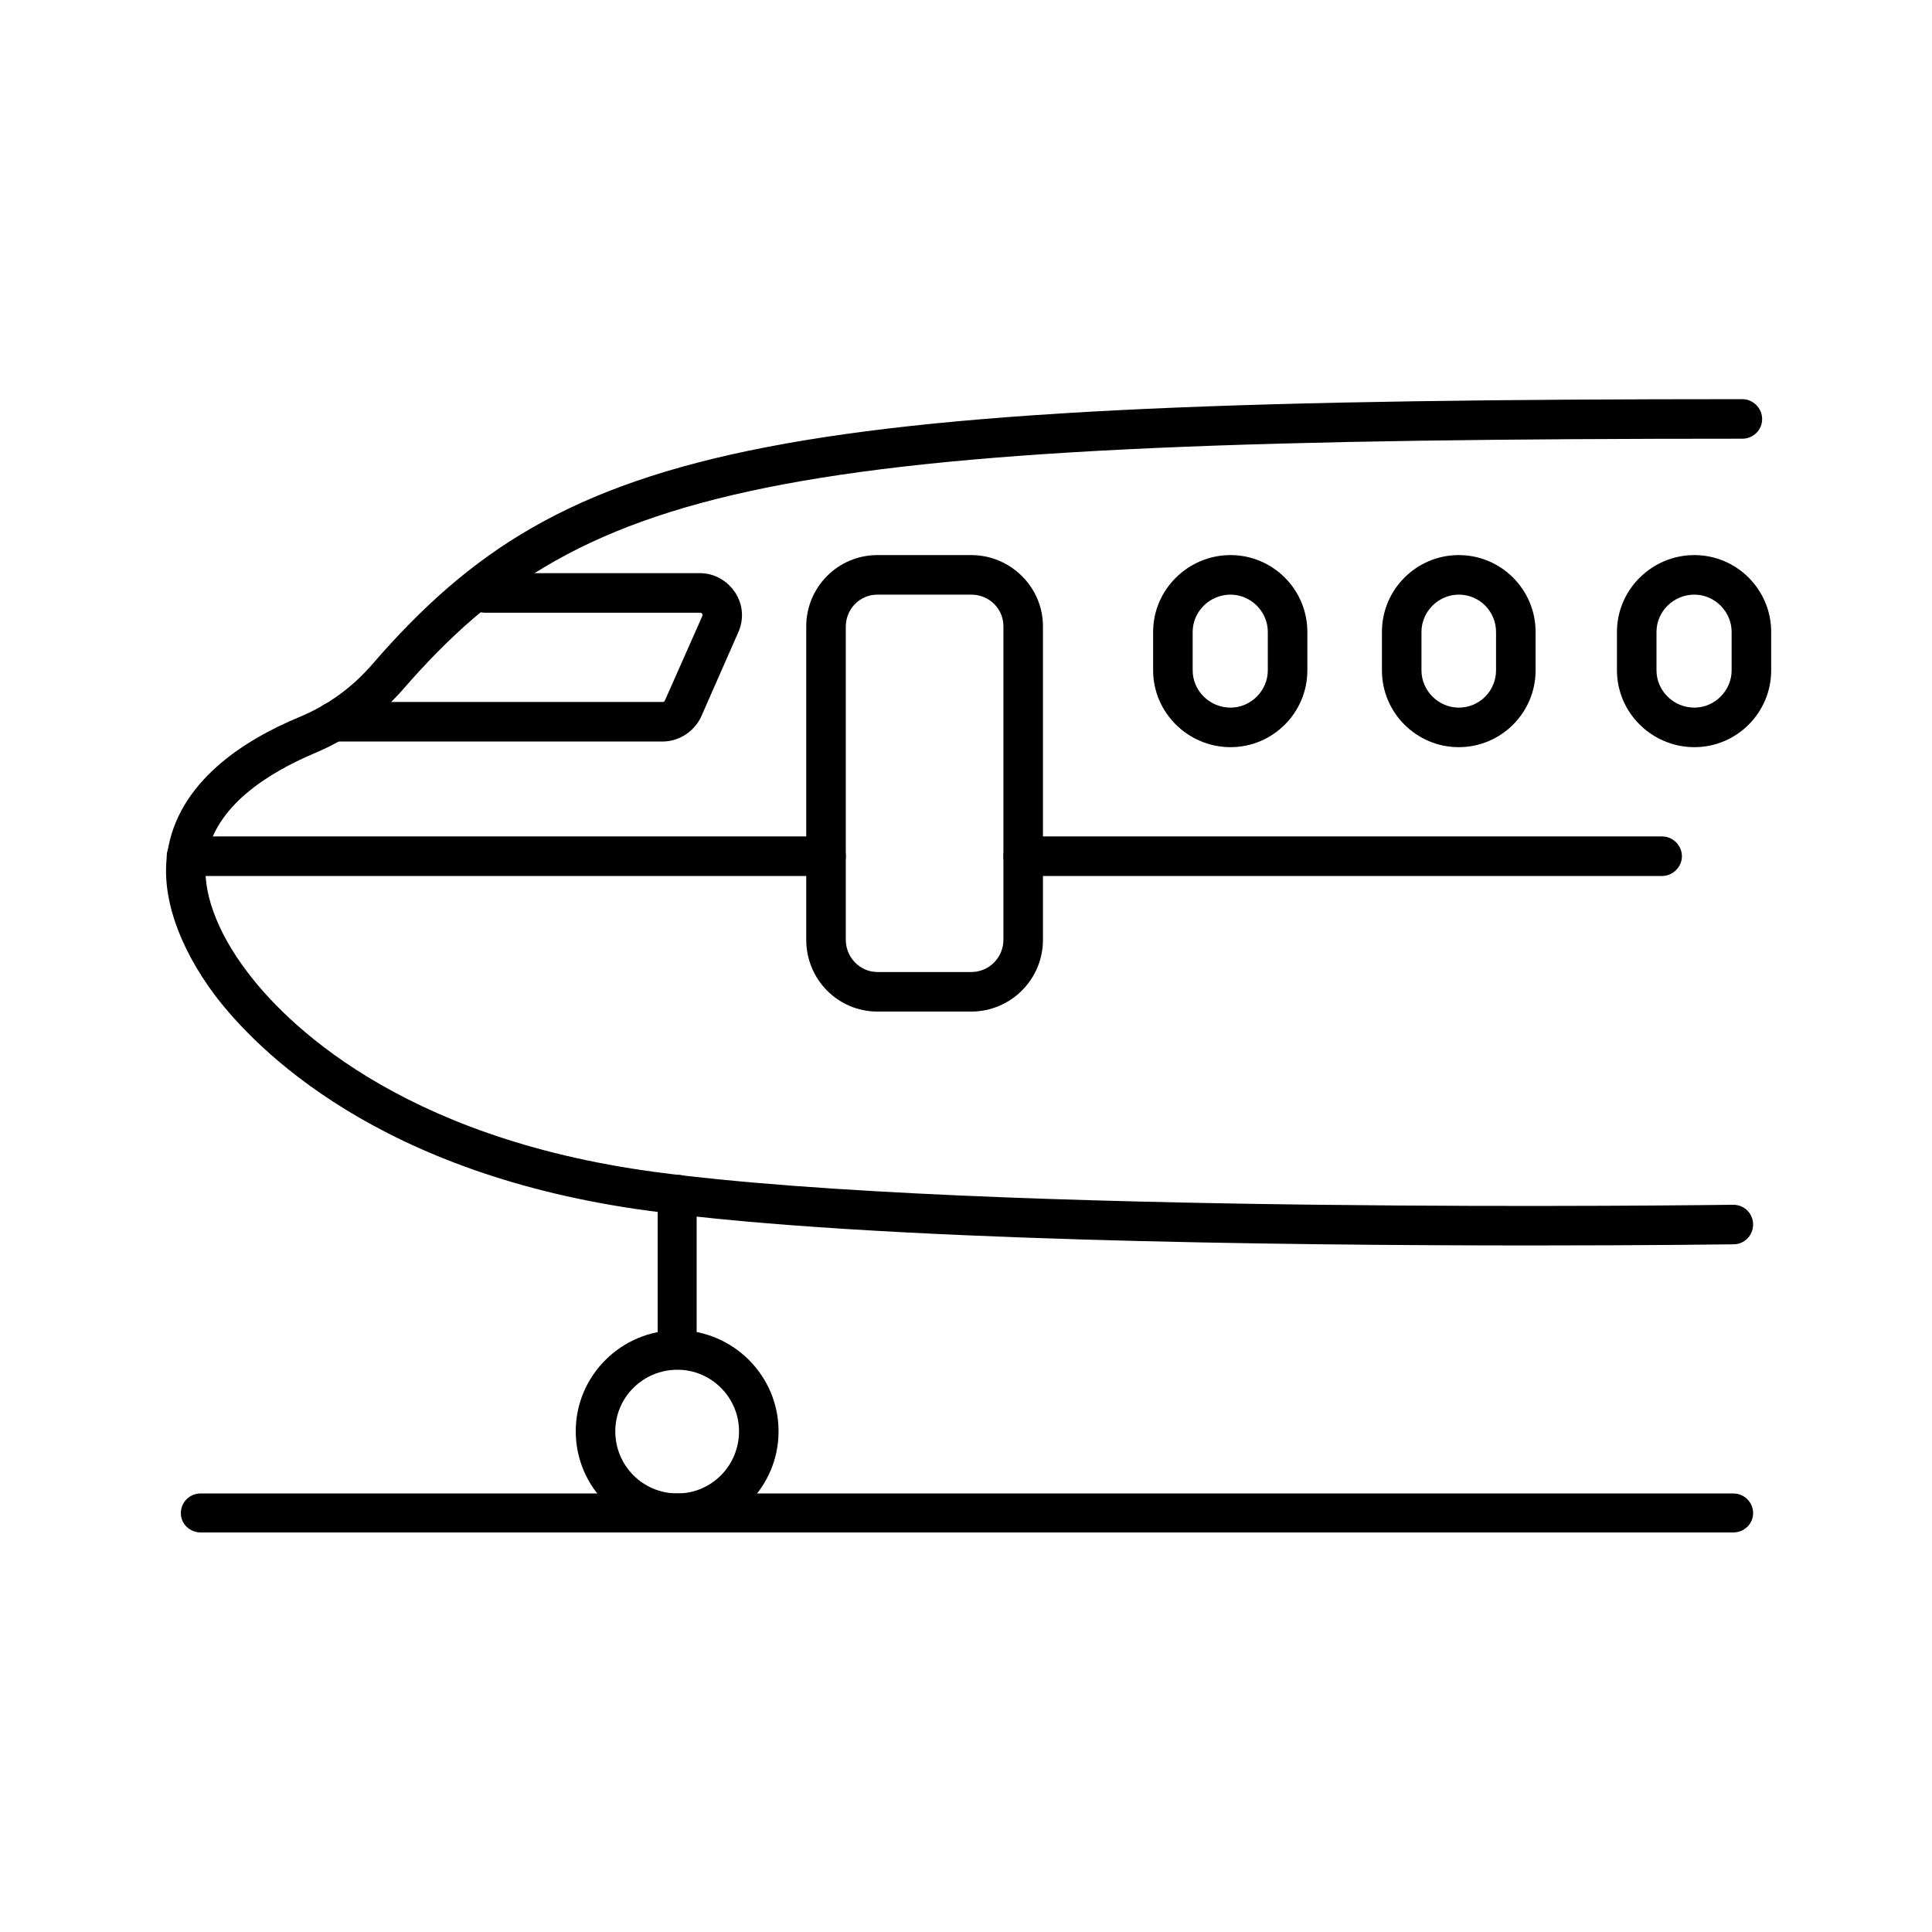
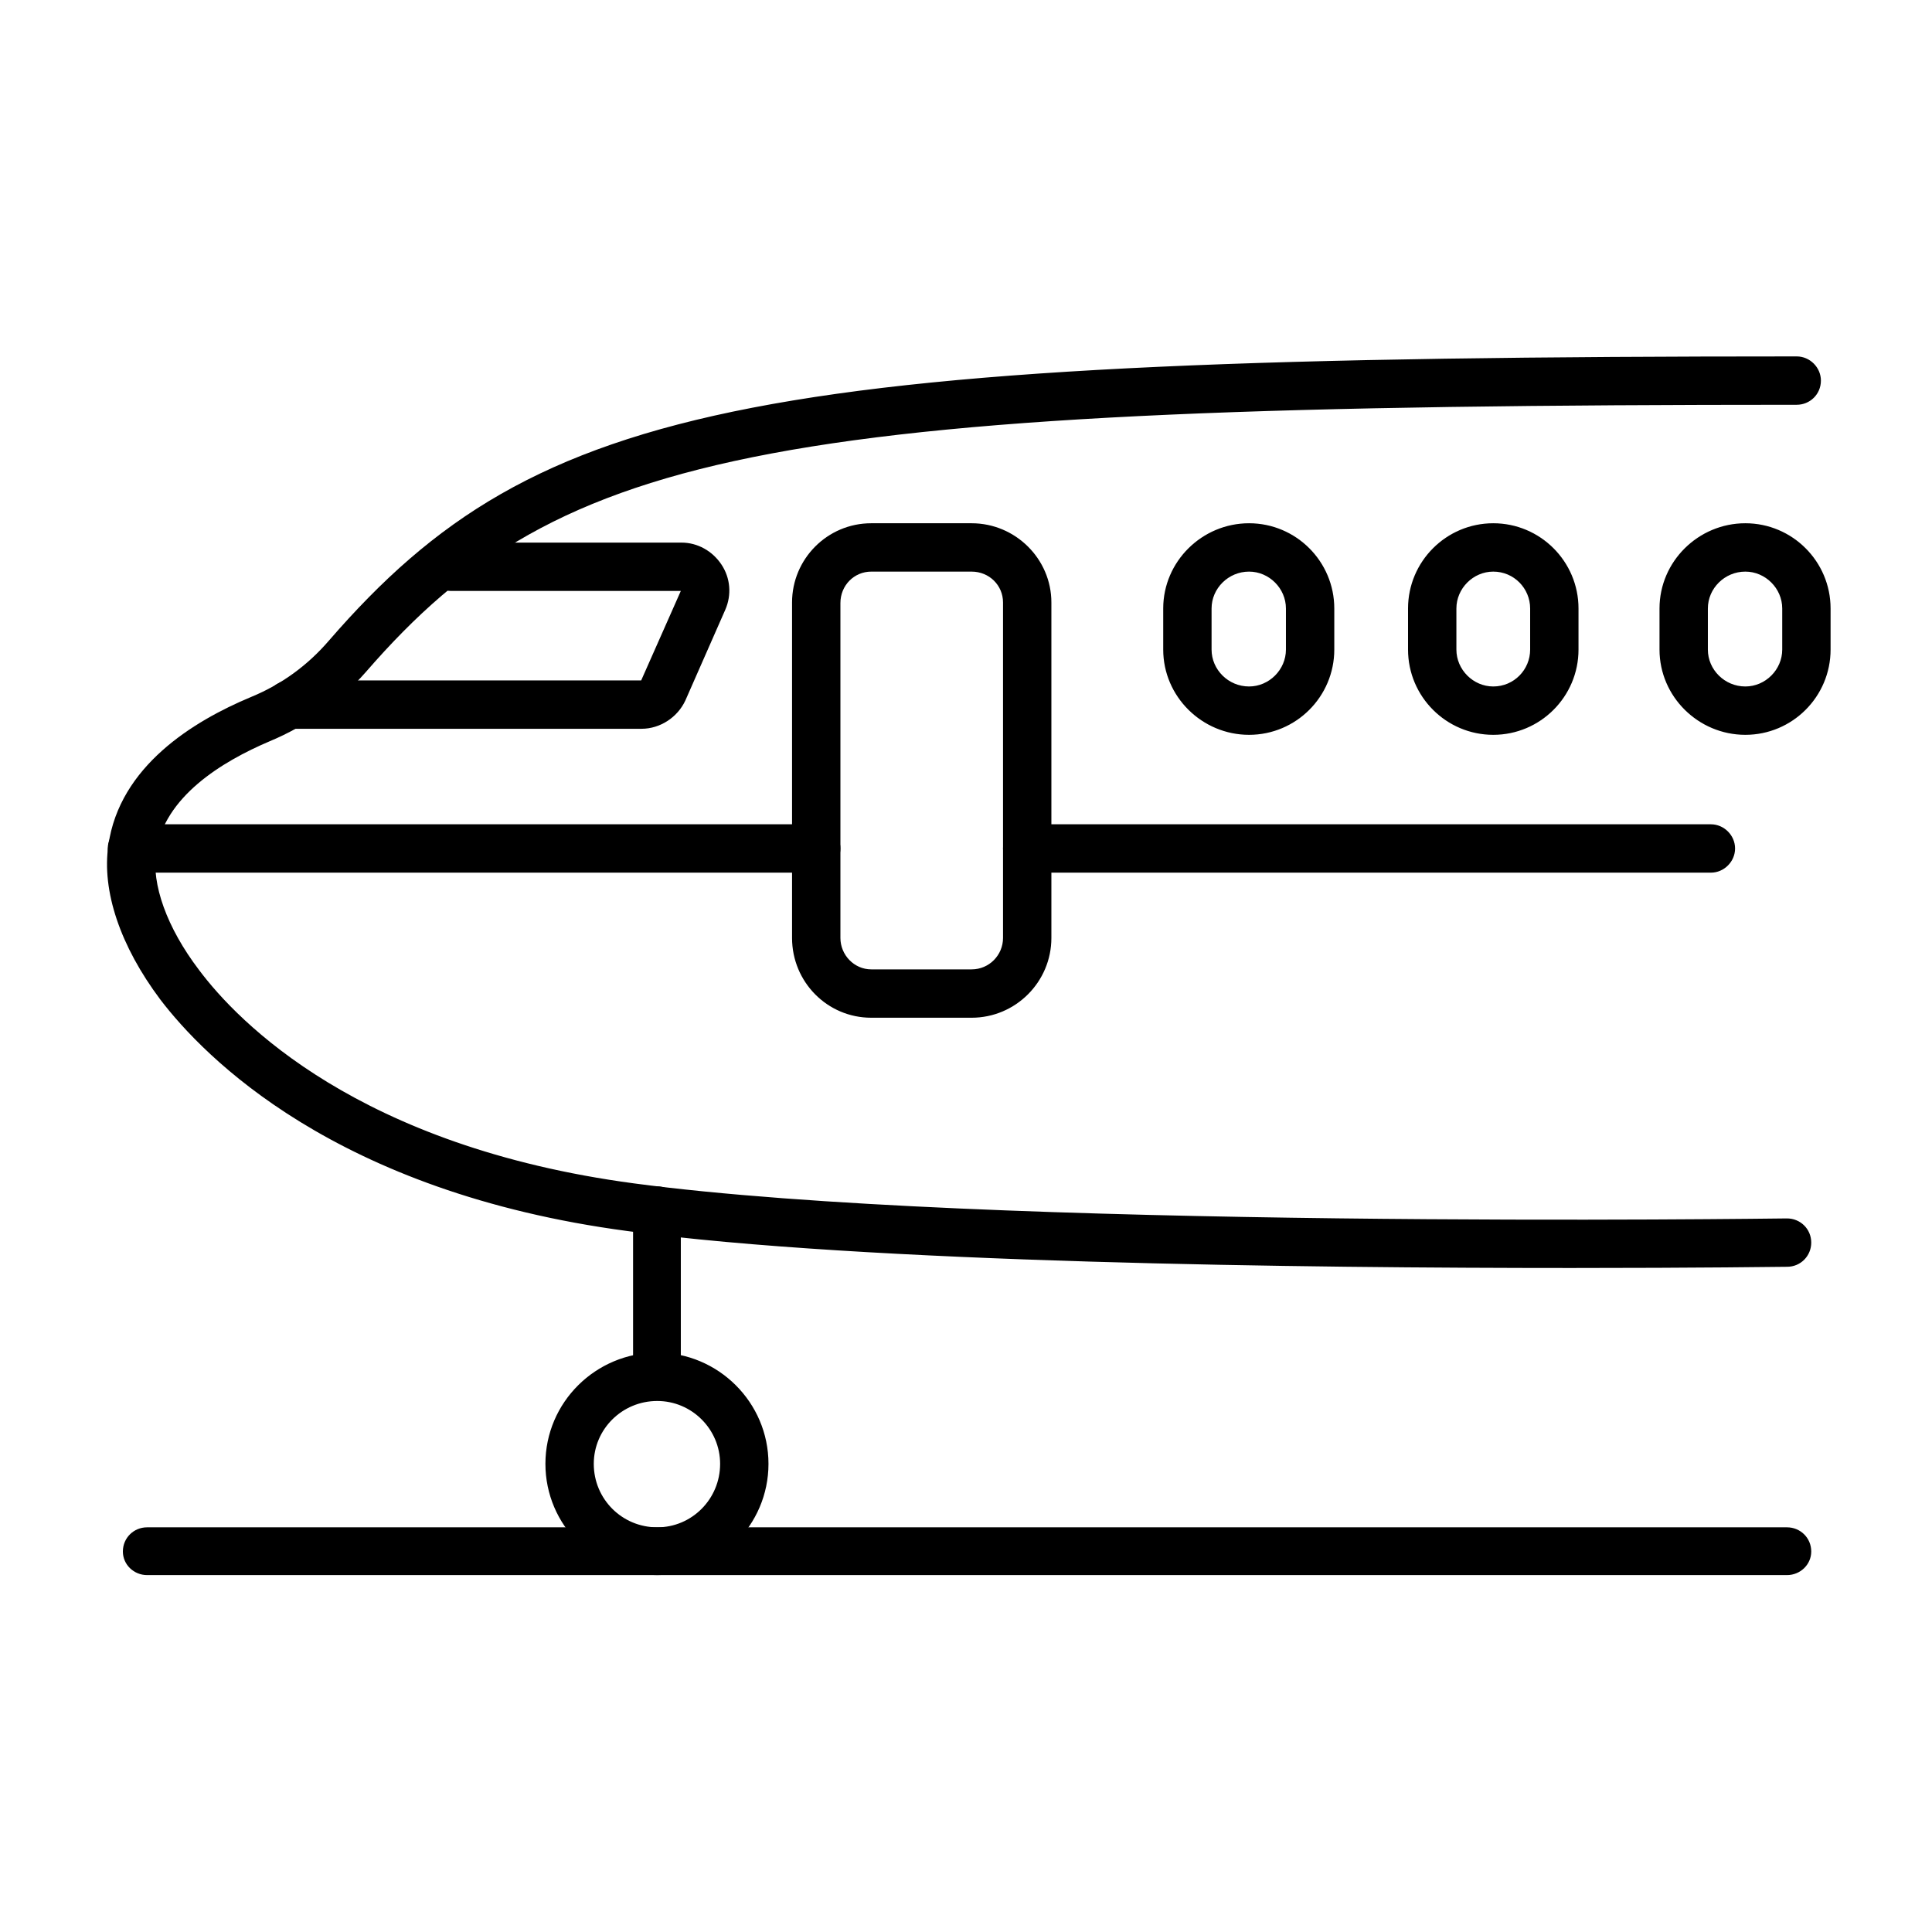
<svg xmlns="http://www.w3.org/2000/svg" viewBox="0 0 24 24" fill="none">
-   <g transform="translate(-1.473,-1.477) scale(0.07018)">
+   <g transform="translate(-2.416,-2.421) scale(0.075093)">
    <g data-part="plane">
-       <path fill="currentColor" fill-rule="nonzero" d="M 140.9 292.3 C 131.0 292.3 122.9 284.3 122.9 274.4 C 122.9 264.5 131.0 256.5 140.9 256.5 C 150.7 256.5 158.8 264.5 158.8 274.4 C 158.8 284.3 150.7 292.3 140.9 292.3 Z M 140.9 263.5 C 134.8 263.5 129.9 268.4 129.9 274.4 C 129.9 280.5 134.8 285.4 140.9 285.4 C 146.9 285.4 151.8 280.5 151.8 274.4 C 151.8 268.4 146.9 263.5 140.9 263.5 Z M 140.9 263.5" />
-       <path fill="currentColor" fill-rule="nonzero" d="M 327.8 292.3 L 56.5 292.3 C 54.6 292.3 53.0 290.8 53.0 288.9 C 53.0 286.9 54.6 285.4 56.5 285.4 L 327.8 285.4 C 329.7 285.4 331.3 286.9 331.3 288.9 C 331.3 290.8 329.7 292.3 327.8 292.3 Z M 327.8 292.3" />
-       <path fill="currentColor" fill-rule="nonzero" d="M 140.9 261.5 C 138.9 261.5 137.4 259.9 137.4 258.0 L 137.4 232.5 C 137.4 230.6 138.9 229.0 140.9 229.0 C 142.8 229.0 144.3 230.6 144.3 232.5 L 144.3 258.0 C 144.3 259.9 142.8 261.5 140.9 261.5 Z M 140.9 261.5" />
-       <path fill="currentColor" fill-rule="nonzero" d="M 292.1 241.5 C 248.3 241.5 175.2 240.7 136.1 235.4 C 87.8 229.0 66.2 206.6 59.1 197.3 C 52.5 188.5 49.5 179.5 50.6 172.1 C 52.4 159.4 64.3 152.0 73.9 148.0 C 79.0 145.9 83.4 142.7 87.0 138.5 C 121.5 98.7 157.7 91.7 329.4 91.7 C 331.3 91.7 332.9 93.3 332.9 95.2 C 332.9 97.2 331.3 98.7 329.4 98.7 C 160.4 98.7 125.0 105.4 92.3 143.1 C 87.9 148.1 82.6 151.9 76.6 154.4 C 68.6 157.8 58.9 163.7 57.5 173.1 C 56.7 178.6 59.3 185.9 64.7 193.0 C 71.2 201.7 91.3 222.4 137.0 228.5 C 194.4 236.2 326.4 234.3 327.7 234.3 C 327.8 234.3 327.8 234.3 327.8 234.3 C 329.7 234.3 331.3 235.8 331.3 237.8 C 331.3 239.7 329.8 241.3 327.8 241.3 C 327.4 241.3 313.1 241.5 292.1 241.5 Z M 292.1 241.5" />
-       <path fill="currentColor" fill-rule="nonzero" d="M 138.3 152.3 L 80.1 152.3 C 78.2 152.3 76.6 150.7 76.6 148.8 C 76.6 146.8 78.2 145.3 80.1 145.3 L 138.3 145.3 C 138.5 145.3 138.6 145.2 138.7 145.0 L 145.3 130.1 C 145.3 130.0 145.4 129.9 145.3 129.7 C 145.1 129.5 145.0 129.5 144.9 129.5 L 106.8 129.5 C 104.9 129.5 103.4 127.9 103.4 126.0 C 103.4 124.1 104.9 122.5 106.8 122.5 L 144.9 122.5 C 147.4 122.5 149.7 123.8 151.1 125.9 C 152.5 128.0 152.7 130.6 151.7 132.9 L 145.1 147.9 C 143.9 150.5 141.2 152.3 138.3 152.3 Z M 138.3 152.3" />
-       <path fill="currentColor" fill-rule="nonzero" d="M 167.2 176.1 L 54.0 176.1 C 52.1 176.1 50.5 174.5 50.5 172.6 C 50.5 170.7 52.1 169.1 54.0 169.1 L 167.2 169.1 C 169.1 169.1 170.7 170.7 170.7 172.6 C 170.7 174.5 169.1 176.1 167.2 176.1 Z M 167.2 176.1" />
-       <path fill="currentColor" fill-rule="nonzero" d="M 315.2 176.1 L 202.1 176.1 C 200.1 176.1 198.6 174.5 198.6 172.6 C 198.6 170.7 200.1 169.1 202.1 169.1 L 315.2 169.1 C 317.1 169.1 318.7 170.7 318.7 172.6 C 318.7 174.5 317.1 176.1 315.2 176.1 Z M 315.2 176.1" />
-       <path fill="currentColor" fill-rule="nonzero" d="M 192.9 200.1 L 176.3 200.1 C 169.3 200.1 163.7 194.4 163.7 187.4 L 163.7 131.9 C 163.7 125.0 169.3 119.3 176.3 119.3 L 192.9 119.3 C 199.9 119.3 205.6 125.0 205.6 131.9 L 205.6 187.4 C 205.6 194.4 199.9 200.1 192.9 200.1 Z M 176.3 126.3 C 173.2 126.3 170.7 128.8 170.7 132.0 L 170.7 187.4 C 170.7 190.5 173.2 193.1 176.3 193.1 L 192.9 193.1 C 196.1 193.1 198.6 190.5 198.6 187.4 L 198.6 131.9 C 198.6 128.8 196.1 126.3 192.9 126.3 L 176.3 126.3 Z M 176.3 126.3" />
-       <path fill="currentColor" fill-rule="nonzero" d="M 238.8 153.3 C 231.3 153.3 225.1 147.2 225.1 139.7 L 225.1 132.9 C 225.1 125.4 231.3 119.3 238.8 119.3 C 246.3 119.3 252.4 125.4 252.4 132.9 L 252.4 139.7 C 252.4 147.2 246.3 153.3 238.8 153.3 Z M 238.8 126.3 C 235.1 126.3 232.1 129.3 232.1 132.9 L 232.1 139.7 C 232.1 143.3 235.1 146.3 238.8 146.3 C 242.4 146.3 245.4 143.3 245.4 139.7 L 245.4 132.9 C 245.4 129.3 242.4 126.3 238.8 126.3 Z M 238.8 126.3" />
-       <path fill="currentColor" fill-rule="nonzero" d="M 279.2 153.3 C 271.7 153.3 265.6 147.2 265.6 139.7 L 265.6 132.9 C 265.6 125.4 271.7 119.3 279.2 119.3 C 286.7 119.3 292.8 125.4 292.8 132.9 L 292.8 139.7 C 292.8 147.2 286.7 153.3 279.2 153.3 Z M 279.2 126.3 C 275.6 126.3 272.6 129.3 272.6 132.9 L 272.6 139.7 C 272.6 143.3 275.6 146.3 279.2 146.3 C 282.9 146.3 285.8 143.3 285.8 139.7 L 285.8 132.9 C 285.8 129.3 282.9 126.3 279.2 126.3 Z M 279.2 126.3" />
-       <path fill="currentColor" fill-rule="nonzero" d="M 320.9 153.3 C 313.4 153.3 307.2 147.2 307.2 139.7 L 307.2 132.9 C 307.2 125.4 313.4 119.3 320.9 119.3 C 328.4 119.3 334.5 125.4 334.5 132.9 L 334.5 139.7 C 334.5 147.2 328.4 153.3 320.9 153.3 Z M 320.9 126.3 C 317.2 126.3 314.2 129.3 314.2 132.9 L 314.2 139.7 C 314.2 143.3 317.2 146.3 320.9 146.3 C 324.5 146.3 327.5 143.3 327.5 139.7 L 327.5 132.9 C 327.5 129.3 324.5 126.3 320.9 126.3 Z M 320.9 126.3" />
+       <path fill="currentColor" fill-rule="nonzero" stroke="currentColor" stroke-width="1.0" stroke-linejoin="round" stroke-linecap="round" d="M 140.9 292.3 C 131.0 292.3 122.9 284.3 122.9 274.4 C 122.9 264.5 131.0 256.5 140.9 256.5 C 150.7 256.5 158.8 264.5 158.8 274.4 C 158.8 284.3 150.7 292.3 140.9 292.3 Z M 140.9 263.5 C 134.8 263.5 129.9 268.4 129.9 274.4 C 129.9 280.5 134.8 285.4 140.9 285.4 C 146.9 285.4 151.8 280.5 151.8 274.4 C 151.8 268.4 146.9 263.5 140.9 263.5 Z M 140.9 263.5" />
+       <path fill="currentColor" fill-rule="nonzero" stroke="currentColor" stroke-width="1.0" stroke-linejoin="round" stroke-linecap="round" d="M 327.8 292.3 L 56.5 292.3 C 54.6 292.3 53.0 290.8 53.0 288.9 C 53.0 286.9 54.6 285.4 56.5 285.4 L 327.8 285.4 C 329.7 285.4 331.3 286.9 331.3 288.9 C 331.3 290.8 329.7 292.3 327.8 292.3 Z M 327.8 292.3" />
+       <path fill="currentColor" fill-rule="nonzero" stroke="currentColor" stroke-width="1.0" stroke-linejoin="round" stroke-linecap="round" d="M 140.9 261.5 C 138.9 261.5 137.4 259.9 137.4 258.0 L 137.4 232.5 C 137.4 230.6 138.9 229.0 140.9 229.0 C 142.8 229.0 144.3 230.6 144.3 232.5 L 144.3 258.0 C 144.3 259.9 142.8 261.5 140.9 261.5 Z M 140.9 261.5" />
+       <path fill="currentColor" fill-rule="nonzero" stroke="currentColor" stroke-width="1.0" stroke-linejoin="round" stroke-linecap="round" d="M 292.1 241.5 C 248.3 241.5 175.2 240.7 136.1 235.4 C 87.8 229.0 66.2 206.6 59.1 197.3 C 52.5 188.5 49.5 179.5 50.6 172.1 C 52.4 159.4 64.3 152.0 73.9 148.0 C 79.0 145.9 83.4 142.7 87.0 138.5 C 121.5 98.7 157.7 91.7 329.4 91.7 C 331.3 91.7 332.9 93.3 332.9 95.2 C 332.9 97.2 331.3 98.7 329.4 98.7 C 160.4 98.7 125.0 105.4 92.3 143.1 C 87.9 148.1 82.6 151.9 76.6 154.4 C 68.6 157.8 58.9 163.7 57.5 173.1 C 56.7 178.6 59.3 185.9 64.7 193.0 C 71.2 201.7 91.3 222.4 137.0 228.5 C 194.4 236.2 326.4 234.3 327.7 234.3 C 327.8 234.3 327.8 234.3 327.8 234.3 C 329.7 234.3 331.3 235.8 331.3 237.8 C 331.3 239.7 329.8 241.3 327.8 241.3 C 327.4 241.3 313.1 241.5 292.1 241.5 Z M 292.1 241.5" />
+       <path fill="currentColor" fill-rule="nonzero" stroke="currentColor" stroke-width="1.0" stroke-linejoin="round" stroke-linecap="round" d="M 138.3 152.3 L 80.1 152.3 C 78.2 152.3 76.6 150.7 76.6 148.8 C 76.6 146.8 78.2 145.3 80.1 145.3 L 138.3 145.3 C 138.5 145.3 138.6 145.2 138.7 145.0 L 145.3 130.1 C 145.3 130.0 145.4 129.9 145.3 129.7 C 145.1 129.5 145.0 129.5 144.9 129.5 L 106.8 129.5 C 104.9 129.5 103.4 127.9 103.4 126.0 C 103.4 124.1 104.9 122.5 106.8 122.5 L 144.9 122.5 C 147.4 122.5 149.7 123.8 151.1 125.9 C 152.5 128.0 152.7 130.6 151.7 132.9 L 145.1 147.9 C 143.9 150.5 141.2 152.3 138.3 152.3 Z M 138.3 152.3" />
+       <path fill="currentColor" fill-rule="nonzero" stroke="currentColor" stroke-width="1.0" stroke-linejoin="round" stroke-linecap="round" d="M 167.2 176.1 L 54.0 176.1 C 52.1 176.1 50.5 174.5 50.5 172.6 C 50.5 170.7 52.1 169.1 54.0 169.1 L 167.2 169.1 C 169.1 169.1 170.7 170.7 170.7 172.6 C 170.7 174.5 169.1 176.1 167.2 176.1 Z M 167.2 176.1" />
+       <path fill="currentColor" fill-rule="nonzero" stroke="currentColor" stroke-width="1.0" stroke-linejoin="round" stroke-linecap="round" d="M 315.2 176.1 L 202.1 176.1 C 200.1 176.1 198.6 174.5 198.6 172.6 C 198.6 170.7 200.1 169.1 202.1 169.1 L 315.2 169.1 C 317.1 169.1 318.7 170.7 318.7 172.6 C 318.7 174.5 317.1 176.1 315.2 176.1 Z M 315.2 176.1" />
+       <path fill="currentColor" fill-rule="nonzero" stroke="currentColor" stroke-width="1.0" stroke-linejoin="round" stroke-linecap="round" d="M 192.9 200.1 L 176.3 200.1 C 169.3 200.1 163.7 194.4 163.7 187.4 L 163.7 131.9 C 163.7 125.0 169.3 119.3 176.3 119.3 L 192.9 119.3 C 199.9 119.3 205.6 125.0 205.6 131.9 L 205.6 187.4 C 205.6 194.4 199.9 200.1 192.9 200.1 Z M 176.3 126.3 C 173.2 126.3 170.7 128.8 170.7 132.0 L 170.7 187.4 C 170.7 190.5 173.2 193.1 176.3 193.1 L 192.9 193.1 C 196.1 193.1 198.6 190.5 198.6 187.4 L 198.6 131.9 C 198.6 128.8 196.1 126.3 192.9 126.3 L 176.3 126.3 Z M 176.3 126.3" />
+       <path fill="currentColor" fill-rule="nonzero" stroke="currentColor" stroke-width="1.0" stroke-linejoin="round" stroke-linecap="round" d="M 238.8 153.3 C 231.3 153.3 225.1 147.2 225.1 139.7 L 225.1 132.9 C 225.1 125.4 231.3 119.3 238.8 119.3 C 246.3 119.3 252.4 125.4 252.4 132.9 L 252.4 139.7 C 252.4 147.2 246.3 153.3 238.8 153.3 Z M 238.8 126.3 C 235.1 126.3 232.1 129.3 232.1 132.9 L 232.1 139.7 C 232.1 143.3 235.1 146.3 238.8 146.3 C 242.4 146.3 245.4 143.3 245.4 139.7 L 245.4 132.9 C 245.4 129.3 242.4 126.3 238.8 126.3 Z M 238.8 126.3" />
+       <path fill="currentColor" fill-rule="nonzero" stroke="currentColor" stroke-width="1.0" stroke-linejoin="round" stroke-linecap="round" d="M 279.2 153.3 C 271.7 153.3 265.6 147.2 265.6 139.7 L 265.6 132.9 C 265.6 125.4 271.7 119.3 279.2 119.3 C 286.7 119.3 292.8 125.4 292.8 132.9 L 292.8 139.7 C 292.8 147.2 286.7 153.3 279.2 153.3 Z M 279.2 126.3 C 275.6 126.3 272.6 129.3 272.6 132.9 L 272.6 139.7 C 272.6 143.3 275.6 146.3 279.2 146.3 C 282.9 146.3 285.8 143.3 285.8 139.7 L 285.8 132.9 C 285.8 129.3 282.9 126.3 279.2 126.3 Z M 279.2 126.3" />
+       <path fill="currentColor" fill-rule="nonzero" stroke="currentColor" stroke-width="1.0" stroke-linejoin="round" stroke-linecap="round" d="M 320.9 153.3 C 313.4 153.3 307.2 147.2 307.2 139.7 L 307.2 132.9 C 307.2 125.4 313.4 119.3 320.9 119.3 C 328.4 119.3 334.5 125.4 334.5 132.9 L 334.5 139.7 C 334.5 147.2 328.4 153.3 320.9 153.3 Z M 320.9 126.3 C 317.2 126.3 314.2 129.3 314.2 132.9 L 314.2 139.7 C 314.2 143.3 317.2 146.3 320.9 146.3 C 324.5 146.3 327.5 143.3 327.5 139.7 L 327.5 132.9 C 327.5 129.3 324.5 126.3 320.9 126.3 Z M 320.9 126.3" />
    </g>
  </g>
</svg>
